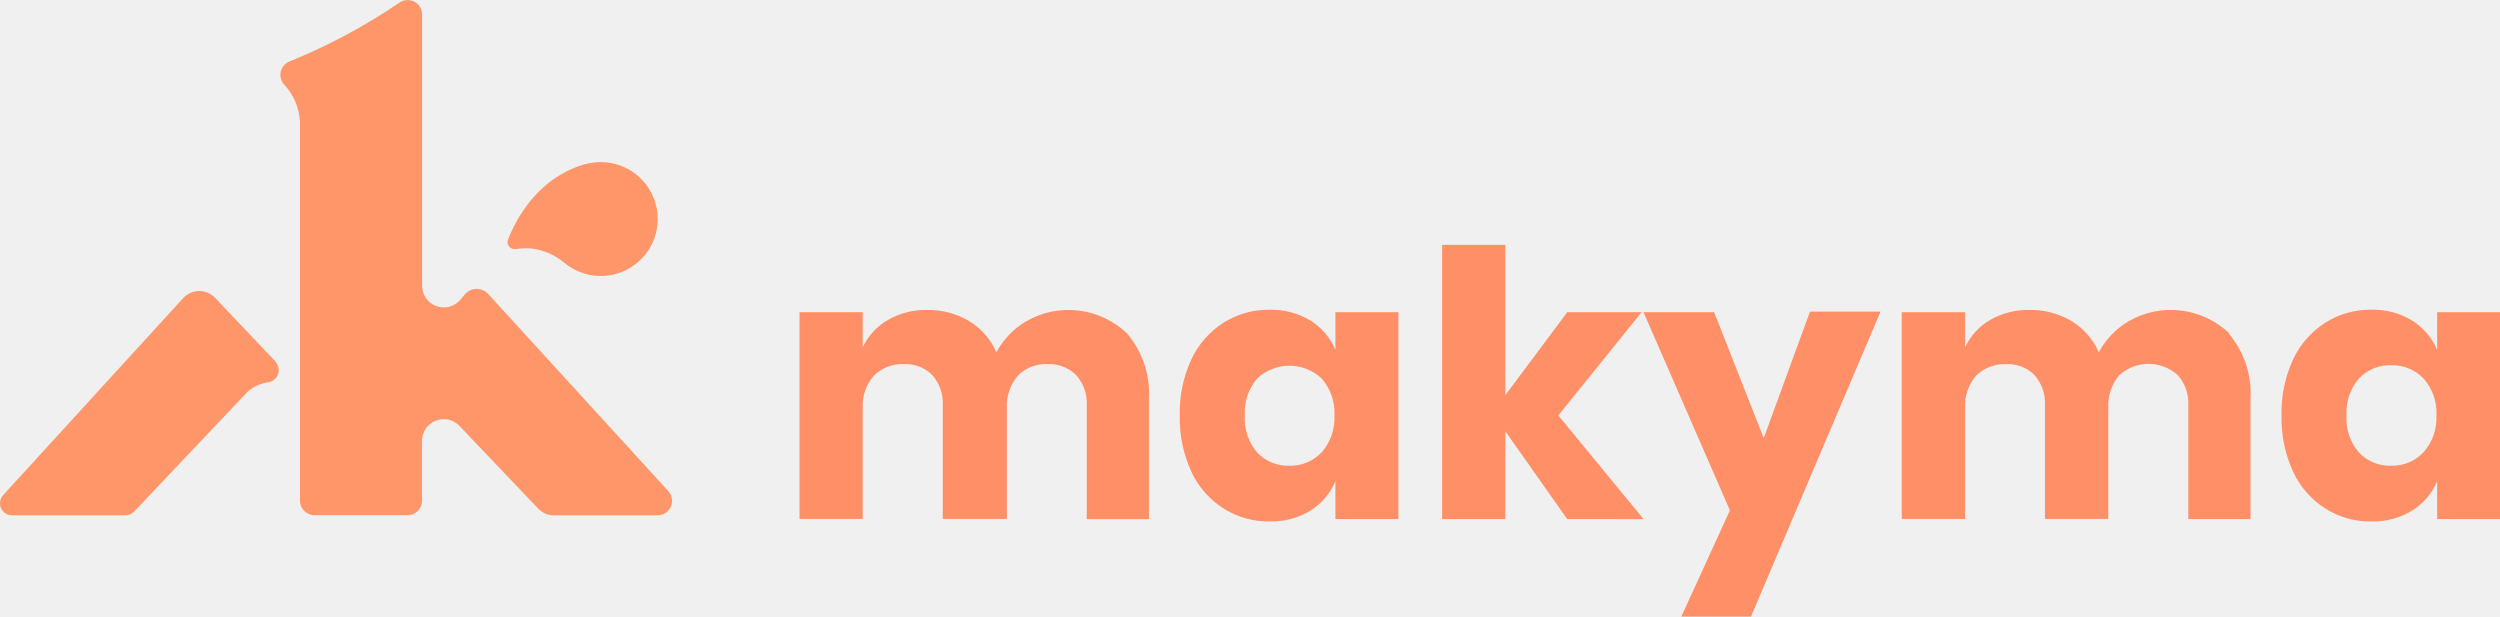
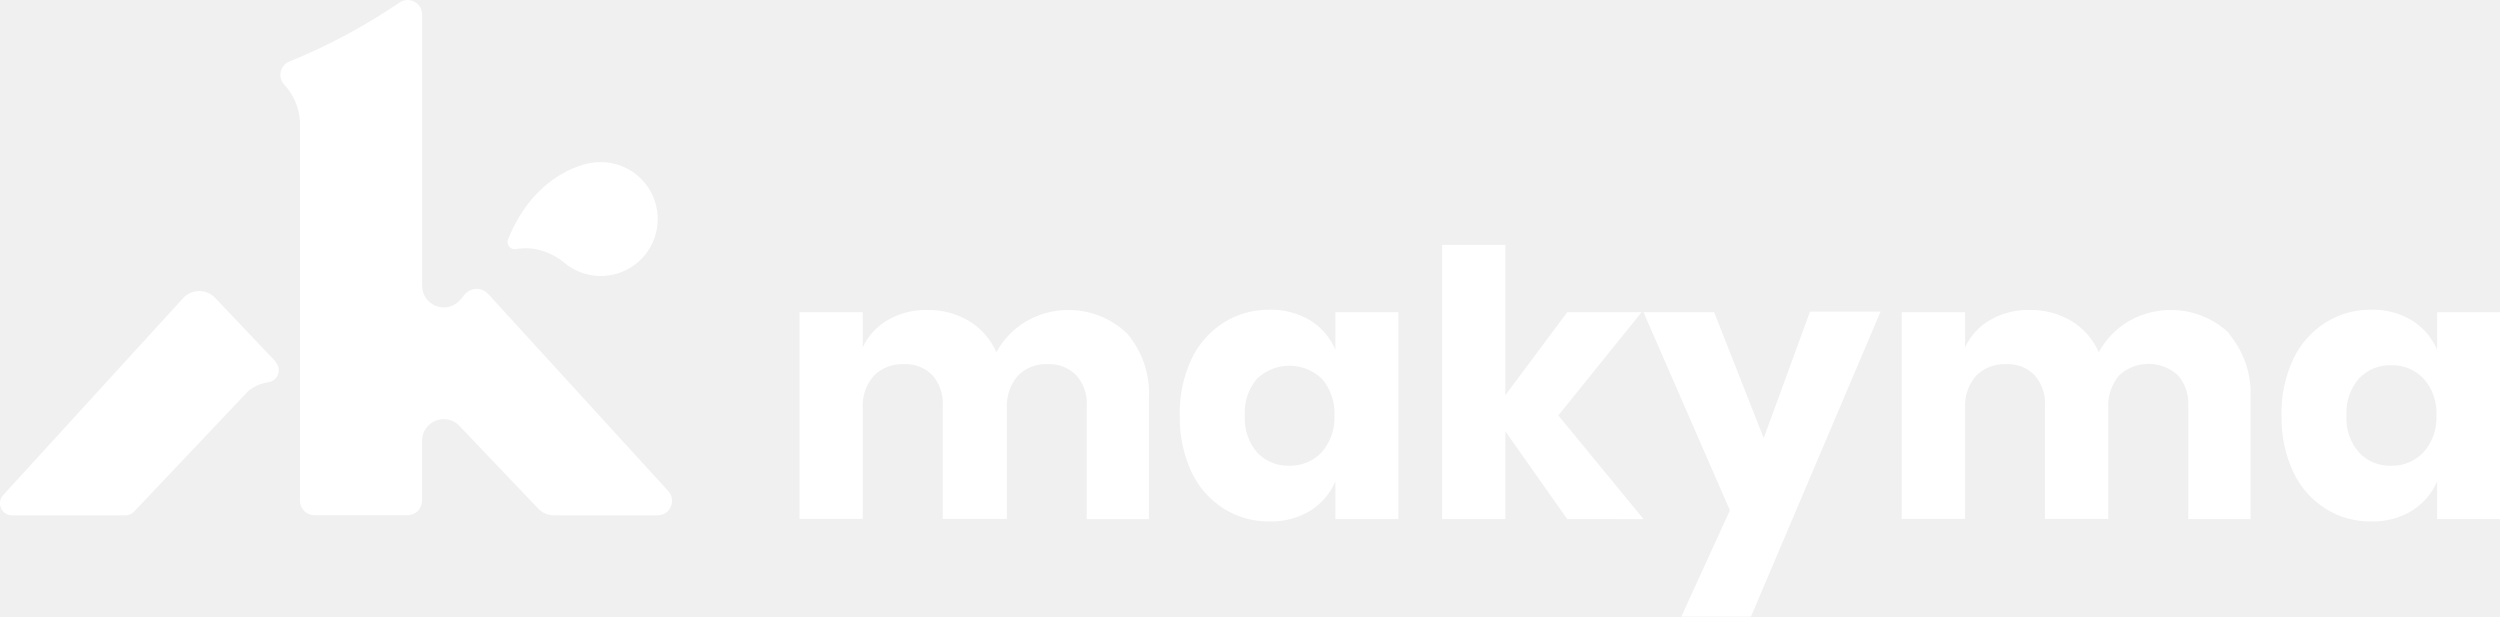
<svg xmlns="http://www.w3.org/2000/svg" id="logos" width="170.115" height="41.959" viewBox="0 0 170.115 41.959">
-   <path id="Tracé_18" data-name="Tracé 18" d="M69.559,17.689A6.283,6.283,0,0,1,71.047,22.1v8.223H66.814V22.6a2.844,2.844,0,0,0-.717-2.072,2.579,2.579,0,0,0-1.951-.75,2.646,2.646,0,0,0-2.028.794,3.153,3.153,0,0,0-.739,2.2v7.54H57.015V22.6a2.877,2.877,0,0,0-.705-2.072,2.546,2.546,0,0,0-1.94-.75,2.712,2.712,0,0,0-2.039.783,3.087,3.087,0,0,0-.761,2.2v7.551h-4.3V16.245h4.3v2.392a4.167,4.167,0,0,1,1.709-1.863,5.148,5.148,0,0,1,2.679-.683,5.39,5.39,0,0,1,2.844.75,4.63,4.63,0,0,1,1.863,2.127,5.512,5.512,0,0,1,2.006-2.094,5.765,5.765,0,0,1,6.89.816Z" transform="translate(7.134 5.001)" fill="#ff8f66" />
-   <path id="Tracé_19" data-name="Tracé 19" d="M79.625,16.8a4.409,4.409,0,0,1,1.709,2V16.247h4.288V30.323H81.334V27.755a4.409,4.409,0,0,1-1.709,2,5.1,5.1,0,0,1-2.767.728,5.688,5.688,0,0,1-3.12-.871,5.886,5.886,0,0,1-2.2-2.5,8.7,8.7,0,0,1-.794-3.836,8.631,8.631,0,0,1,.794-3.836,5.92,5.92,0,0,1,2.2-2.491,5.688,5.688,0,0,1,3.12-.871,5.1,5.1,0,0,1,2.767.728Zm-3.616,3.957a3.549,3.549,0,0,0-.838,2.513,3.56,3.56,0,0,0,.838,2.524,2.9,2.9,0,0,0,2.2.9,2.932,2.932,0,0,0,2.2-.926,3.561,3.561,0,0,0,.86-2.5,3.539,3.539,0,0,0-.86-2.5,3.2,3.2,0,0,0-4.409,0Z" transform="translate(9.535 4.999)" fill="#ff8f66" />
-   <path id="Tracé_20" data-name="Tracé 20" d="M95.45,30.732l-4.211-5.975v5.975h-4.3V12.07h4.3V22.3l4.211-5.644h5.06l-5.666,7.022,5.8,7.055Z" transform="translate(11.193 4.59)" fill="#ff8f66" />
-   <path id="Tracé_21" data-name="Tracé 21" d="M104.176,16.234l3.373,8.565L110.7,16.19h4.8l-8.819,20.757h-4.74l3.307-7.231L99.37,16.234Z" transform="translate(12.465 5.012)" fill="#ff8f66" />
-   <path id="Tracé_22" data-name="Tracé 22" d="M137.555,17.689a6.283,6.283,0,0,1,1.488,4.409v8.223H134.81V22.6a2.888,2.888,0,0,0-.717-2.072,2.954,2.954,0,0,0-3.979,0,3.153,3.153,0,0,0-.75,2.2v7.584h-4.31V22.6a2.877,2.877,0,0,0-.705-2.072,2.535,2.535,0,0,0-1.94-.75,2.734,2.734,0,0,0-2.039.783,3.13,3.13,0,0,0-.75,2.2v7.551h-4.31V16.245h4.31v2.392a4.145,4.145,0,0,1,1.7-1.863A5.148,5.148,0,0,1,124,16.09a5.435,5.435,0,0,1,2.855.75,4.685,4.685,0,0,1,1.863,2.127,5.512,5.512,0,0,1,2-2.094,5.765,5.765,0,0,1,6.89.816Z" transform="translate(14.096 5.001)" fill="#ff8f66" />
-   <path id="Tracé_23" data-name="Tracé 23" d="M147.624,16.8a4.41,4.41,0,0,1,1.72,2V16.247h4.277V30.323h-4.277V27.755a4.41,4.41,0,0,1-1.72,2,5.071,5.071,0,0,1-2.767.728,5.644,5.644,0,0,1-3.109-.871,5.908,5.908,0,0,1-2.2-2.5,8.7,8.7,0,0,1-.794-3.836,8.631,8.631,0,0,1,.794-3.836,5.941,5.941,0,0,1,2.2-2.491,5.644,5.644,0,0,1,3.109-.871A5.071,5.071,0,0,1,147.624,16.8Zm-3.6,3.957a3.505,3.505,0,0,0-.849,2.513,3.517,3.517,0,0,0,.849,2.524,2.888,2.888,0,0,0,2.2.9,2.932,2.932,0,0,0,2.2-.926,3.516,3.516,0,0,0,.871-2.5,3.494,3.494,0,0,0-.871-2.5,2.921,2.921,0,0,0-2.2-.915,2.888,2.888,0,0,0-2.2.9Z" transform="translate(16.495 4.999)" fill="#ff8f66" />
-   <path id="Tracé_38" data-name="Tracé 38" d="M256.61,8.312v25.82a.986.986,0,0,0,.986.986h6.334a.985.985,0,0,0,.986-.986V30.053a1.474,1.474,0,0,1,2.541-1.016l5.366,5.633a1.475,1.475,0,0,0,1.066.457h7.055a.986.986,0,0,0,.728-1.651L269.416,20.062a1.06,1.06,0,0,0-1.594.033l-.3.362a1.474,1.474,0,0,1-2.6-.948V1.05a.984.984,0,0,0-1.535-.818,40.309,40.309,0,0,1-7.5,4.016.977.977,0,0,0-.387,1.527A4.034,4.034,0,0,1,256.61,8.312Z" transform="translate(-236.198 -0.06)" fill="#ff966a" />
-   <path id="Tracé_39" data-name="Tracé 39" d="M467.912,147.719s-3.745.431-5.673,5.207a.49.49,0,0,0,.547.659,4.086,4.086,0,0,1,1.078-.034,4.284,4.284,0,0,1,2.139.912l.02.016.034.029h0a3.875,3.875,0,1,0,1.854-6.788Z" transform="translate(-427.67 -136.637)" fill="#ff966a" />
-   <path id="Tracé_40" data-name="Tracé 40" d="M18.327,271.257a.824.824,0,0,0,.482-1.37h0l.017-.018-4.134-4.355a1.484,1.484,0,0,0-2.172.021L.269,278.943a.822.822,0,0,0,.605,1.374H8.582a.822.822,0,0,0,.6-.256l4.01-4.235h0l3.512-3.708h0l.25-.264A2.789,2.789,0,0,1,18.327,271.257Z" transform="translate(-0.057 -245.249)" fill="#ff966a" />
+   <path id="Tracé_18" data-name="Tracé 18" d="M69.559,17.689A6.283,6.283,0,0,1,71.047,22.1v8.223H66.814V22.6a2.844,2.844,0,0,0-.717-2.072,2.579,2.579,0,0,0-1.951-.75,2.646,2.646,0,0,0-2.028.794,3.153,3.153,0,0,0-.739,2.2v7.54H57.015V22.6a2.877,2.877,0,0,0-.705-2.072,2.546,2.546,0,0,0-1.94-.75,2.712,2.712,0,0,0-2.039.783,3.087,3.087,0,0,0-.761,2.2v7.551h-4.3V16.245h4.3v2.392a4.167,4.167,0,0,1,1.709-1.863,5.148,5.148,0,0,1,2.679-.683,5.39,5.39,0,0,1,2.844.75,4.63,4.63,0,0,1,1.863,2.127,5.512,5.512,0,0,1,2.006-2.094,5.765,5.765,0,0,1,6.89.816Z" transform="translate(7.134 5.001)" fill="#fff" />
+   <path id="Tracé_19" data-name="Tracé 19" d="M79.625,16.8a4.409,4.409,0,0,1,1.709,2V16.247h4.288V30.323H81.334V27.755a4.409,4.409,0,0,1-1.709,2,5.1,5.1,0,0,1-2.767.728,5.688,5.688,0,0,1-3.12-.871,5.886,5.886,0,0,1-2.2-2.5,8.7,8.7,0,0,1-.794-3.836,8.631,8.631,0,0,1,.794-3.836,5.92,5.92,0,0,1,2.2-2.491,5.688,5.688,0,0,1,3.12-.871,5.1,5.1,0,0,1,2.767.728Zm-3.616,3.957a3.549,3.549,0,0,0-.838,2.513,3.56,3.56,0,0,0,.838,2.524,2.9,2.9,0,0,0,2.2.9,2.932,2.932,0,0,0,2.2-.926,3.561,3.561,0,0,0,.86-2.5,3.539,3.539,0,0,0-.86-2.5,3.2,3.2,0,0,0-4.409,0Z" transform="translate(9.535 4.999)" fill="#fff" />
+   <path id="Tracé_20" data-name="Tracé 20" d="M95.45,30.732l-4.211-5.975v5.975h-4.3V12.07h4.3V22.3l4.211-5.644h5.06l-5.666,7.022,5.8,7.055Z" transform="translate(11.193 4.59)" fill="#fff" />
+   <path id="Tracé_21" data-name="Tracé 21" d="M104.176,16.234l3.373,8.565L110.7,16.19h4.8l-8.819,20.757h-4.74l3.307-7.231L99.37,16.234Z" transform="translate(12.465 5.012)" fill="#fff" />
+   <path id="Tracé_22" data-name="Tracé 22" d="M137.555,17.689a6.283,6.283,0,0,1,1.488,4.409v8.223H134.81V22.6a2.888,2.888,0,0,0-.717-2.072,2.954,2.954,0,0,0-3.979,0,3.153,3.153,0,0,0-.75,2.2v7.584h-4.31V22.6a2.877,2.877,0,0,0-.705-2.072,2.535,2.535,0,0,0-1.94-.75,2.734,2.734,0,0,0-2.039.783,3.13,3.13,0,0,0-.75,2.2v7.551h-4.31V16.245h4.31v2.392a4.145,4.145,0,0,1,1.7-1.863A5.148,5.148,0,0,1,124,16.09a5.435,5.435,0,0,1,2.855.75,4.685,4.685,0,0,1,1.863,2.127,5.512,5.512,0,0,1,2-2.094,5.765,5.765,0,0,1,6.89.816Z" transform="translate(14.096 5.001)" fill="#fff" />
+   <path id="Tracé_23" data-name="Tracé 23" d="M147.624,16.8a4.41,4.41,0,0,1,1.72,2V16.247h4.277V30.323h-4.277V27.755a4.41,4.41,0,0,1-1.72,2,5.071,5.071,0,0,1-2.767.728,5.644,5.644,0,0,1-3.109-.871,5.908,5.908,0,0,1-2.2-2.5,8.7,8.7,0,0,1-.794-3.836,8.631,8.631,0,0,1,.794-3.836,5.941,5.941,0,0,1,2.2-2.491,5.644,5.644,0,0,1,3.109-.871A5.071,5.071,0,0,1,147.624,16.8Zm-3.6,3.957a3.505,3.505,0,0,0-.849,2.513,3.517,3.517,0,0,0,.849,2.524,2.888,2.888,0,0,0,2.2.9,2.932,2.932,0,0,0,2.2-.926,3.516,3.516,0,0,0,.871-2.5,3.494,3.494,0,0,0-.871-2.5,2.921,2.921,0,0,0-2.2-.915,2.888,2.888,0,0,0-2.2.9Z" transform="translate(16.495 4.999)" fill="#fff" />
+   <path id="Tracé_38" data-name="Tracé 38" d="M256.61,8.312v25.82a.986.986,0,0,0,.986.986h6.334a.985.985,0,0,0,.986-.986V30.053a1.474,1.474,0,0,1,2.541-1.016l5.366,5.633a1.475,1.475,0,0,0,1.066.457h7.055a.986.986,0,0,0,.728-1.651L269.416,20.062a1.06,1.06,0,0,0-1.594.033l-.3.362a1.474,1.474,0,0,1-2.6-.948V1.05a.984.984,0,0,0-1.535-.818,40.309,40.309,0,0,1-7.5,4.016.977.977,0,0,0-.387,1.527A4.034,4.034,0,0,1,256.61,8.312Z" transform="translate(-236.198 -0.06)" fill="#fff" />
+   <path id="Tracé_39" data-name="Tracé 39" d="M467.912,147.719s-3.745.431-5.673,5.207a.49.49,0,0,0,.547.659,4.086,4.086,0,0,1,1.078-.034,4.284,4.284,0,0,1,2.139.912l.02.016.034.029h0a3.875,3.875,0,1,0,1.854-6.788Z" transform="translate(-427.67 -136.637)" fill="#fff" />
+   <path id="Tracé_40" data-name="Tracé 40" d="M18.327,271.257a.824.824,0,0,0,.482-1.37h0l.017-.018-4.134-4.355a1.484,1.484,0,0,0-2.172.021L.269,278.943a.822.822,0,0,0,.605,1.374H8.582a.822.822,0,0,0,.6-.256l4.01-4.235h0l3.512-3.708h0l.25-.264A2.789,2.789,0,0,1,18.327,271.257Z" transform="translate(-0.057 -245.249)" fill="#fff" />
</svg>
